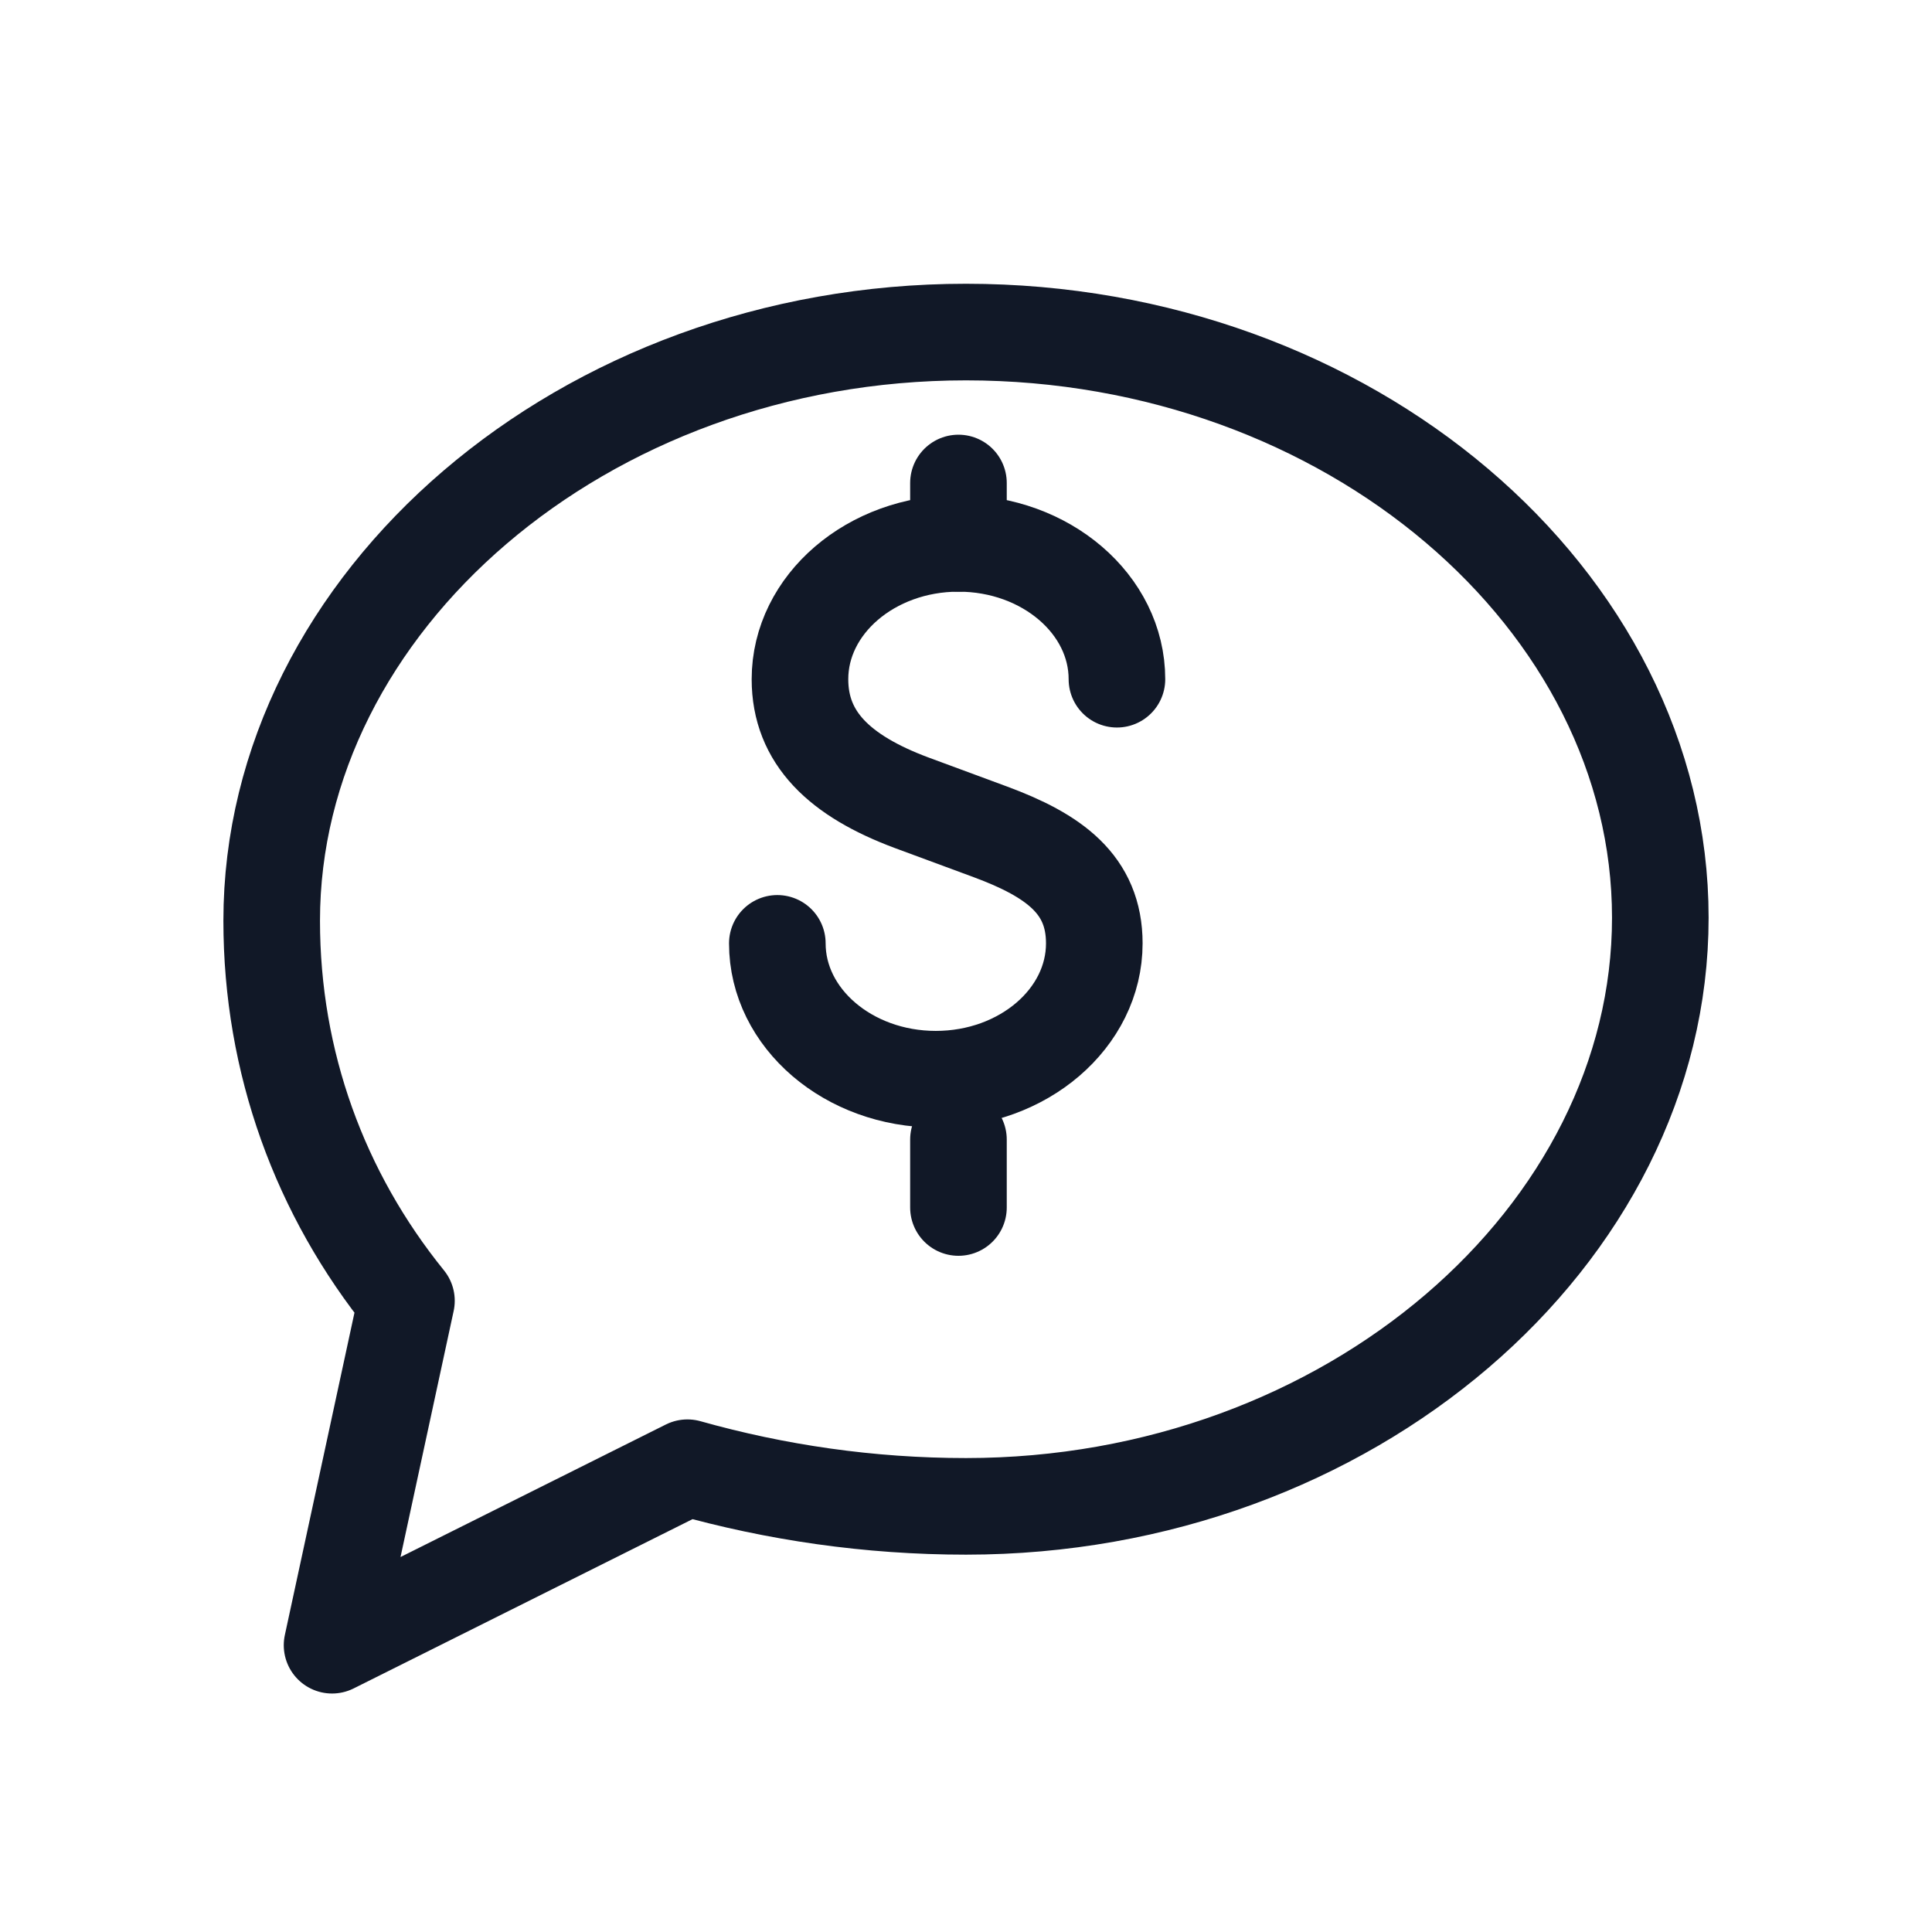
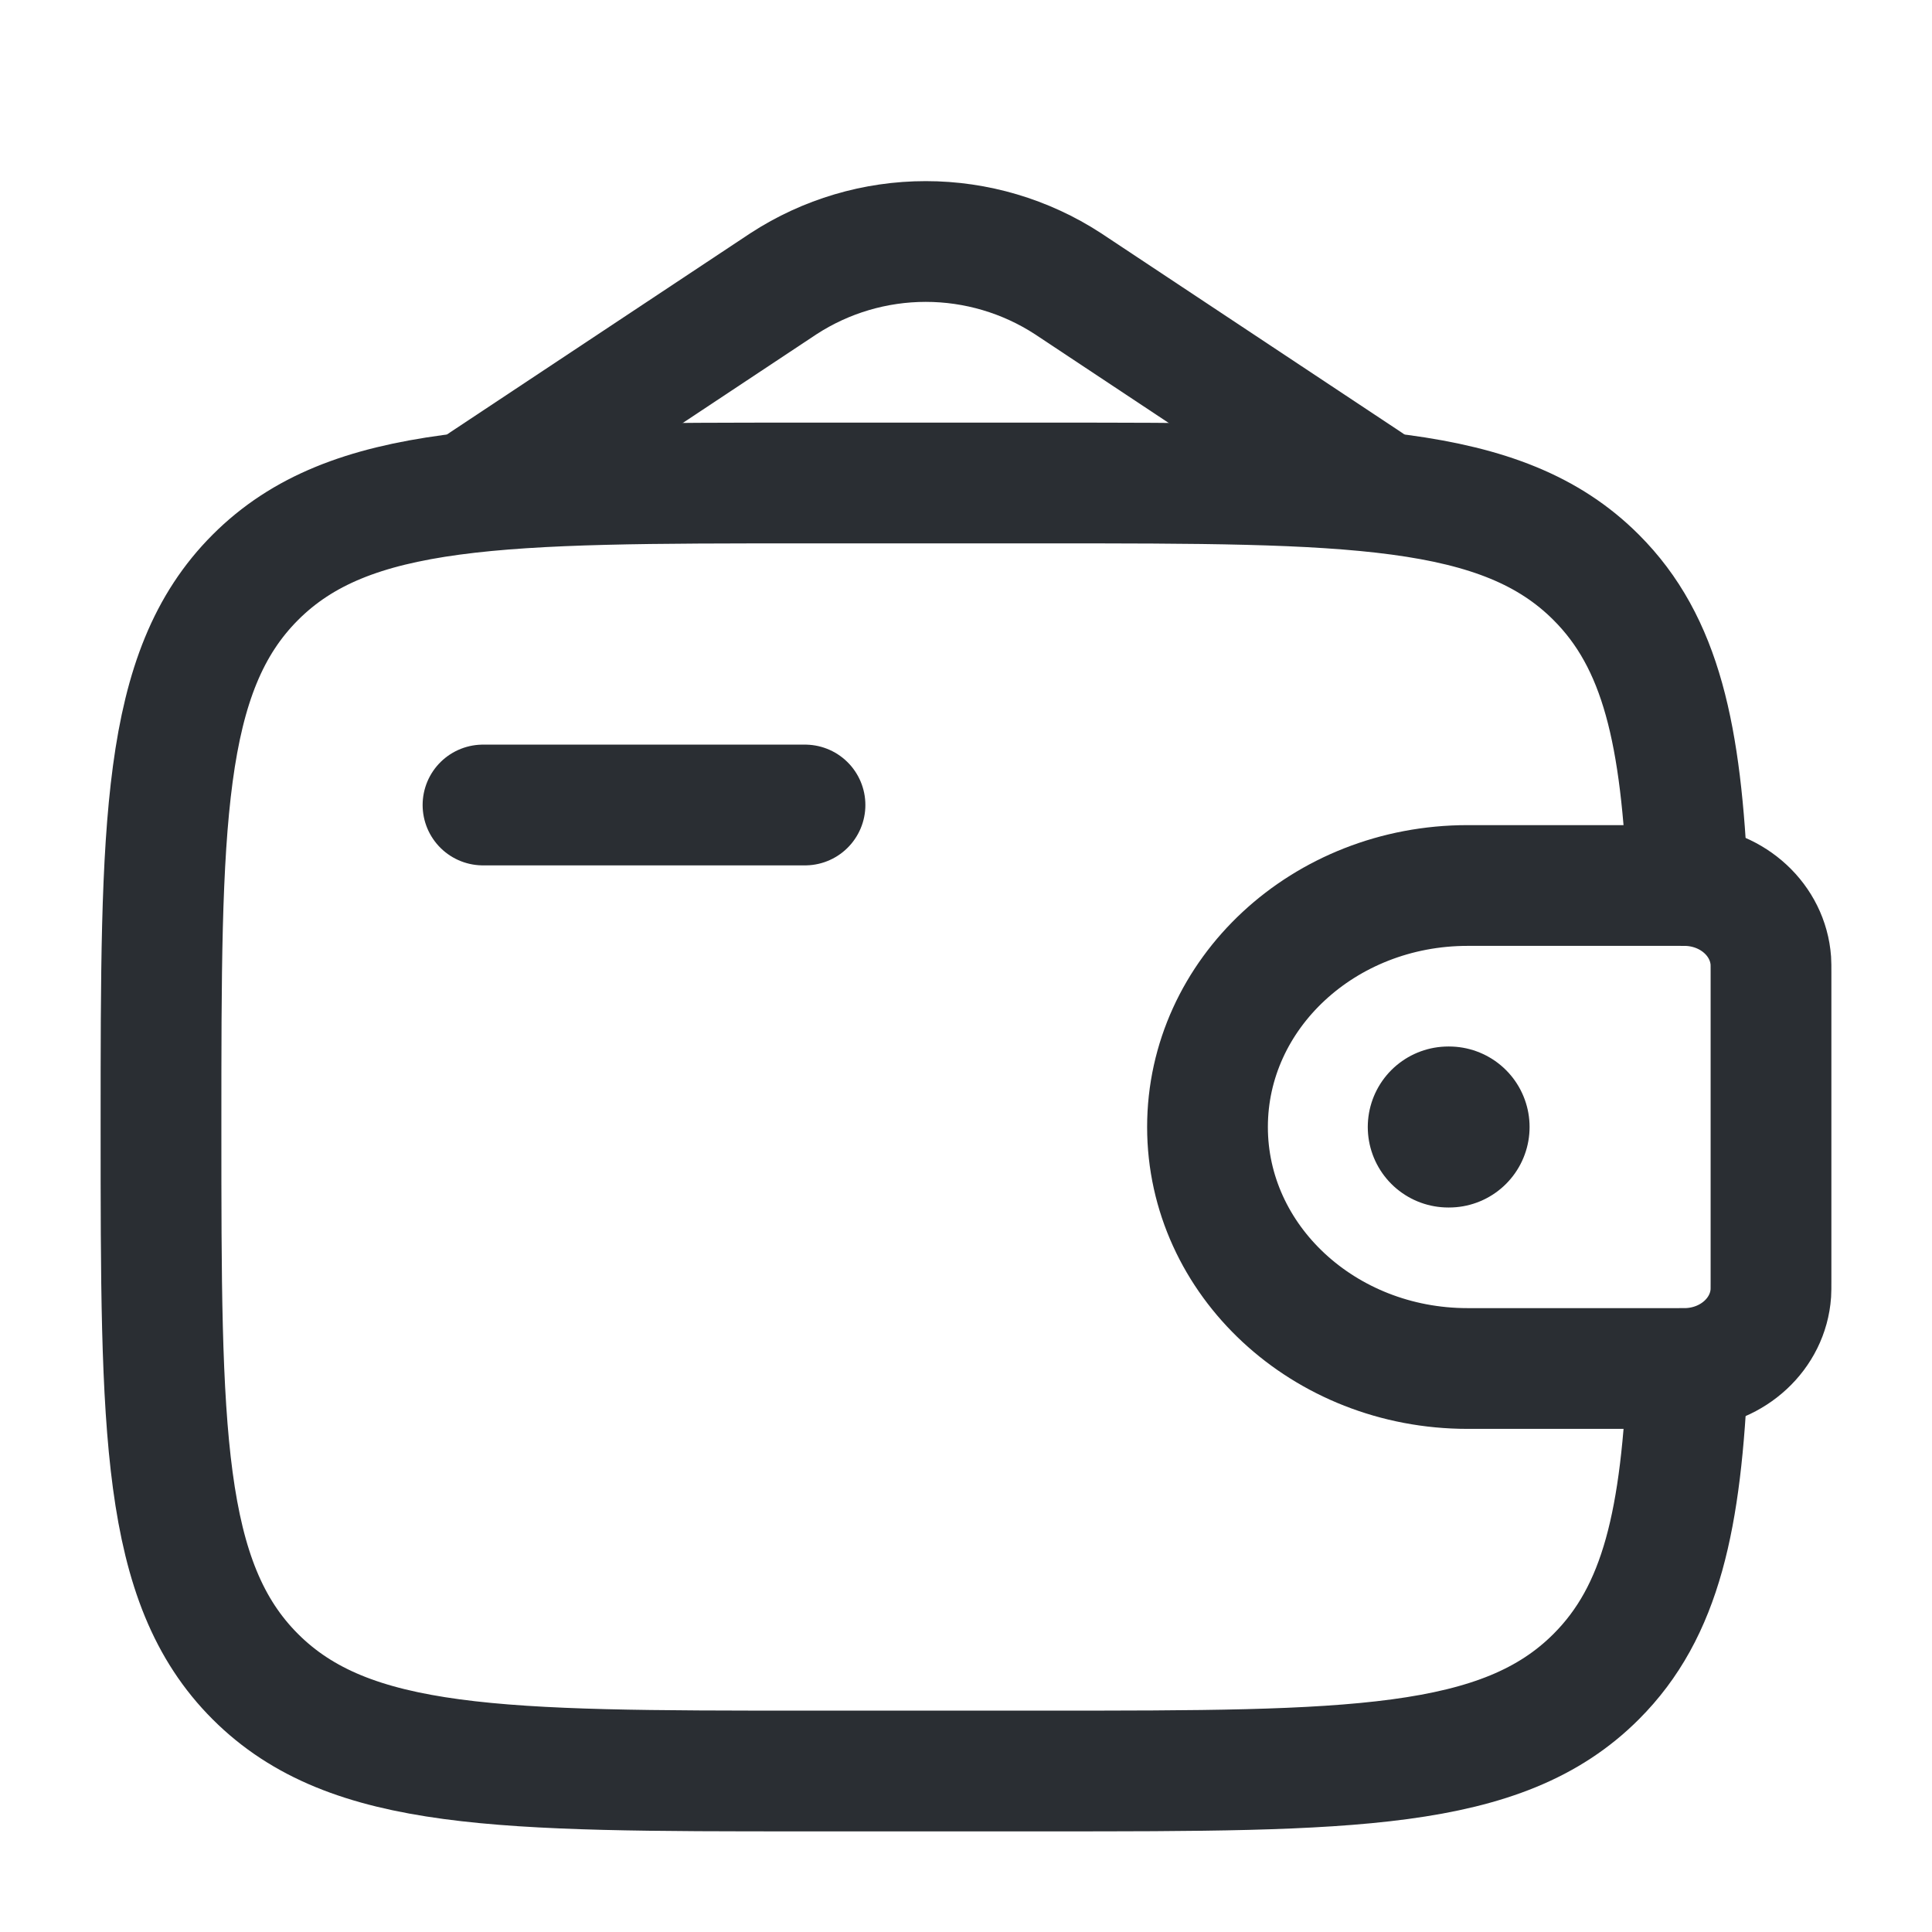
- <svg xmlns="http://www.w3.org/2000/svg" width="32" height="32" viewBox="0 0 32 32" fill="none">
-   <path d="M16 5.5C9.648 5.5 4.5 9.988 4.5 15.25C4.5 17.594 5.297 19.773 6.732 21.545L5.5 27.25L11.386 24.31C12.85 24.722 14.399 24.95 16 24.95C22.352 24.95 27.5 20.462 27.5 15.2C27.5 9.938 22.352 5.5 16 5.5Z" stroke="#111827" stroke-width="1.6" stroke-linecap="round" stroke-linejoin="round" />
-   <path d="M18.5 11.25C18.5 10.011 17.323 9 15.875 9C14.427 9 13.25 10.011 13.25 11.25C13.25 12.223 13.906 12.85 15.094 13.294L16.406 13.779C17.457 14.169 18.125 14.648 18.125 15.625C18.125 16.864 16.948 17.875 15.5 17.875C14.052 17.875 12.875 16.864 12.875 15.625" stroke="#111827" stroke-width="1.6" stroke-linecap="round" stroke-linejoin="round" />
-   <path d="M15.875 8V9M15.875 18.875V20" stroke="#111827" stroke-width="1.6" stroke-linecap="round" stroke-linejoin="round" />
+ <svg xmlns="http://www.w3.org/2000/svg" width="24" height="24" viewBox="0 0 24 24" fill="none">
+   <path d="M6 10H10" stroke="#2A2E33" stroke-width="1.5" stroke-linecap="round" stroke-linejoin="round" />
+   <path d="M20.833 11H18.231C16.446 11 15 12.343 15 14C15 15.657 16.447 17 18.23 17H20.833C20.917 17 20.958 17 20.993 16.998C21.533 16.965 21.963 16.566 21.998 16.065C22 16.033 22 15.994 22 15.917V12.083C22 12.006 22 11.967 21.998 11.935C21.962 11.434 21.533 11.035 20.993 11.002C20.958 11 20.917 11 20.833 11Z" stroke="#2A2E33" stroke-width="1.5" />
+   <path d="M20.965 11C20.887 9.128 20.637 7.98 19.828 7.172C18.657 6 16.771 6 13 6H10C6.229 6 4.343 6 3.172 7.172C2.001 8.344 2 10.229 2 14C2 17.771 2 19.657 3.172 20.828C4.344 21.999 6.229 22 10 22H13C16.771 22 18.657 22 19.828 20.828C20.637 20.02 20.888 18.872 20.965 17" stroke="#2A2E33" stroke-width="1.5" />
+   <path d="M6 6L9.735 3.523C10.26 3.182 10.873 3 11.5 3C12.127 3 12.74 3.182 13.265 3.523L17 6" stroke="#2A2E33" stroke-width="1.5" stroke-linecap="round" />
+   <path d="M17.991 14H18.001" stroke="#2A2E33" stroke-width="2" stroke-linecap="round" stroke-linejoin="round" />
</svg>
